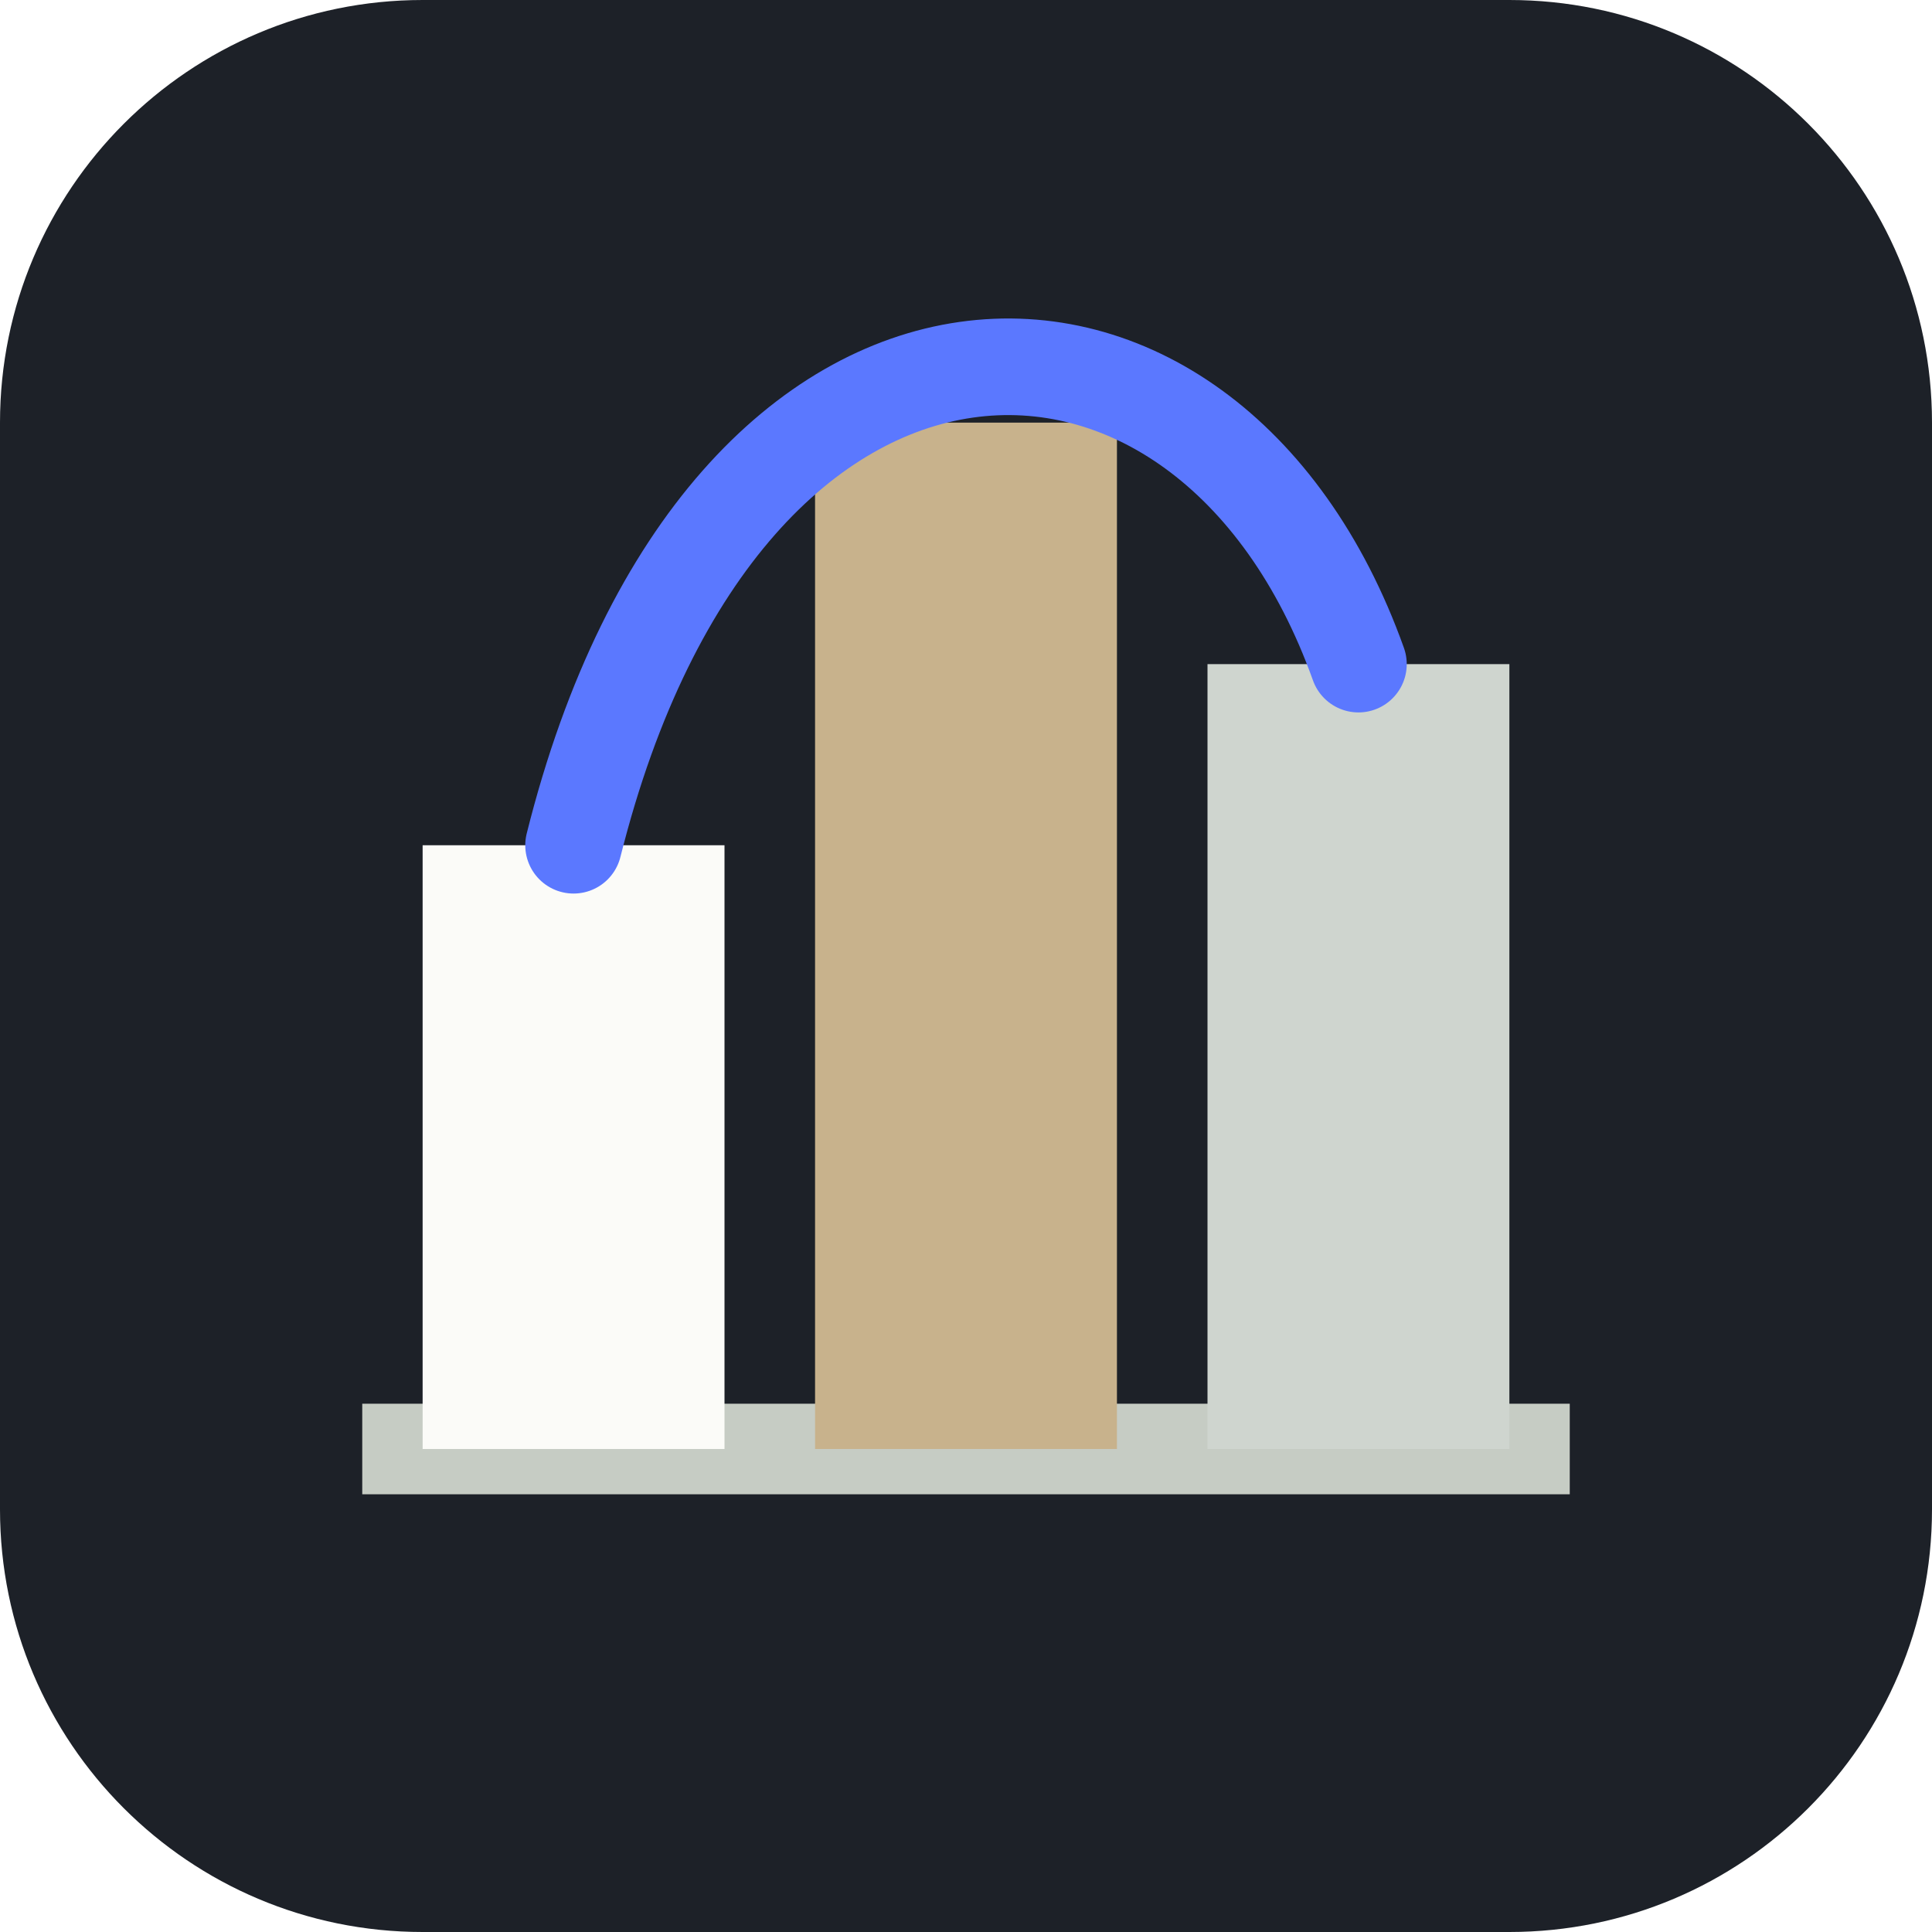
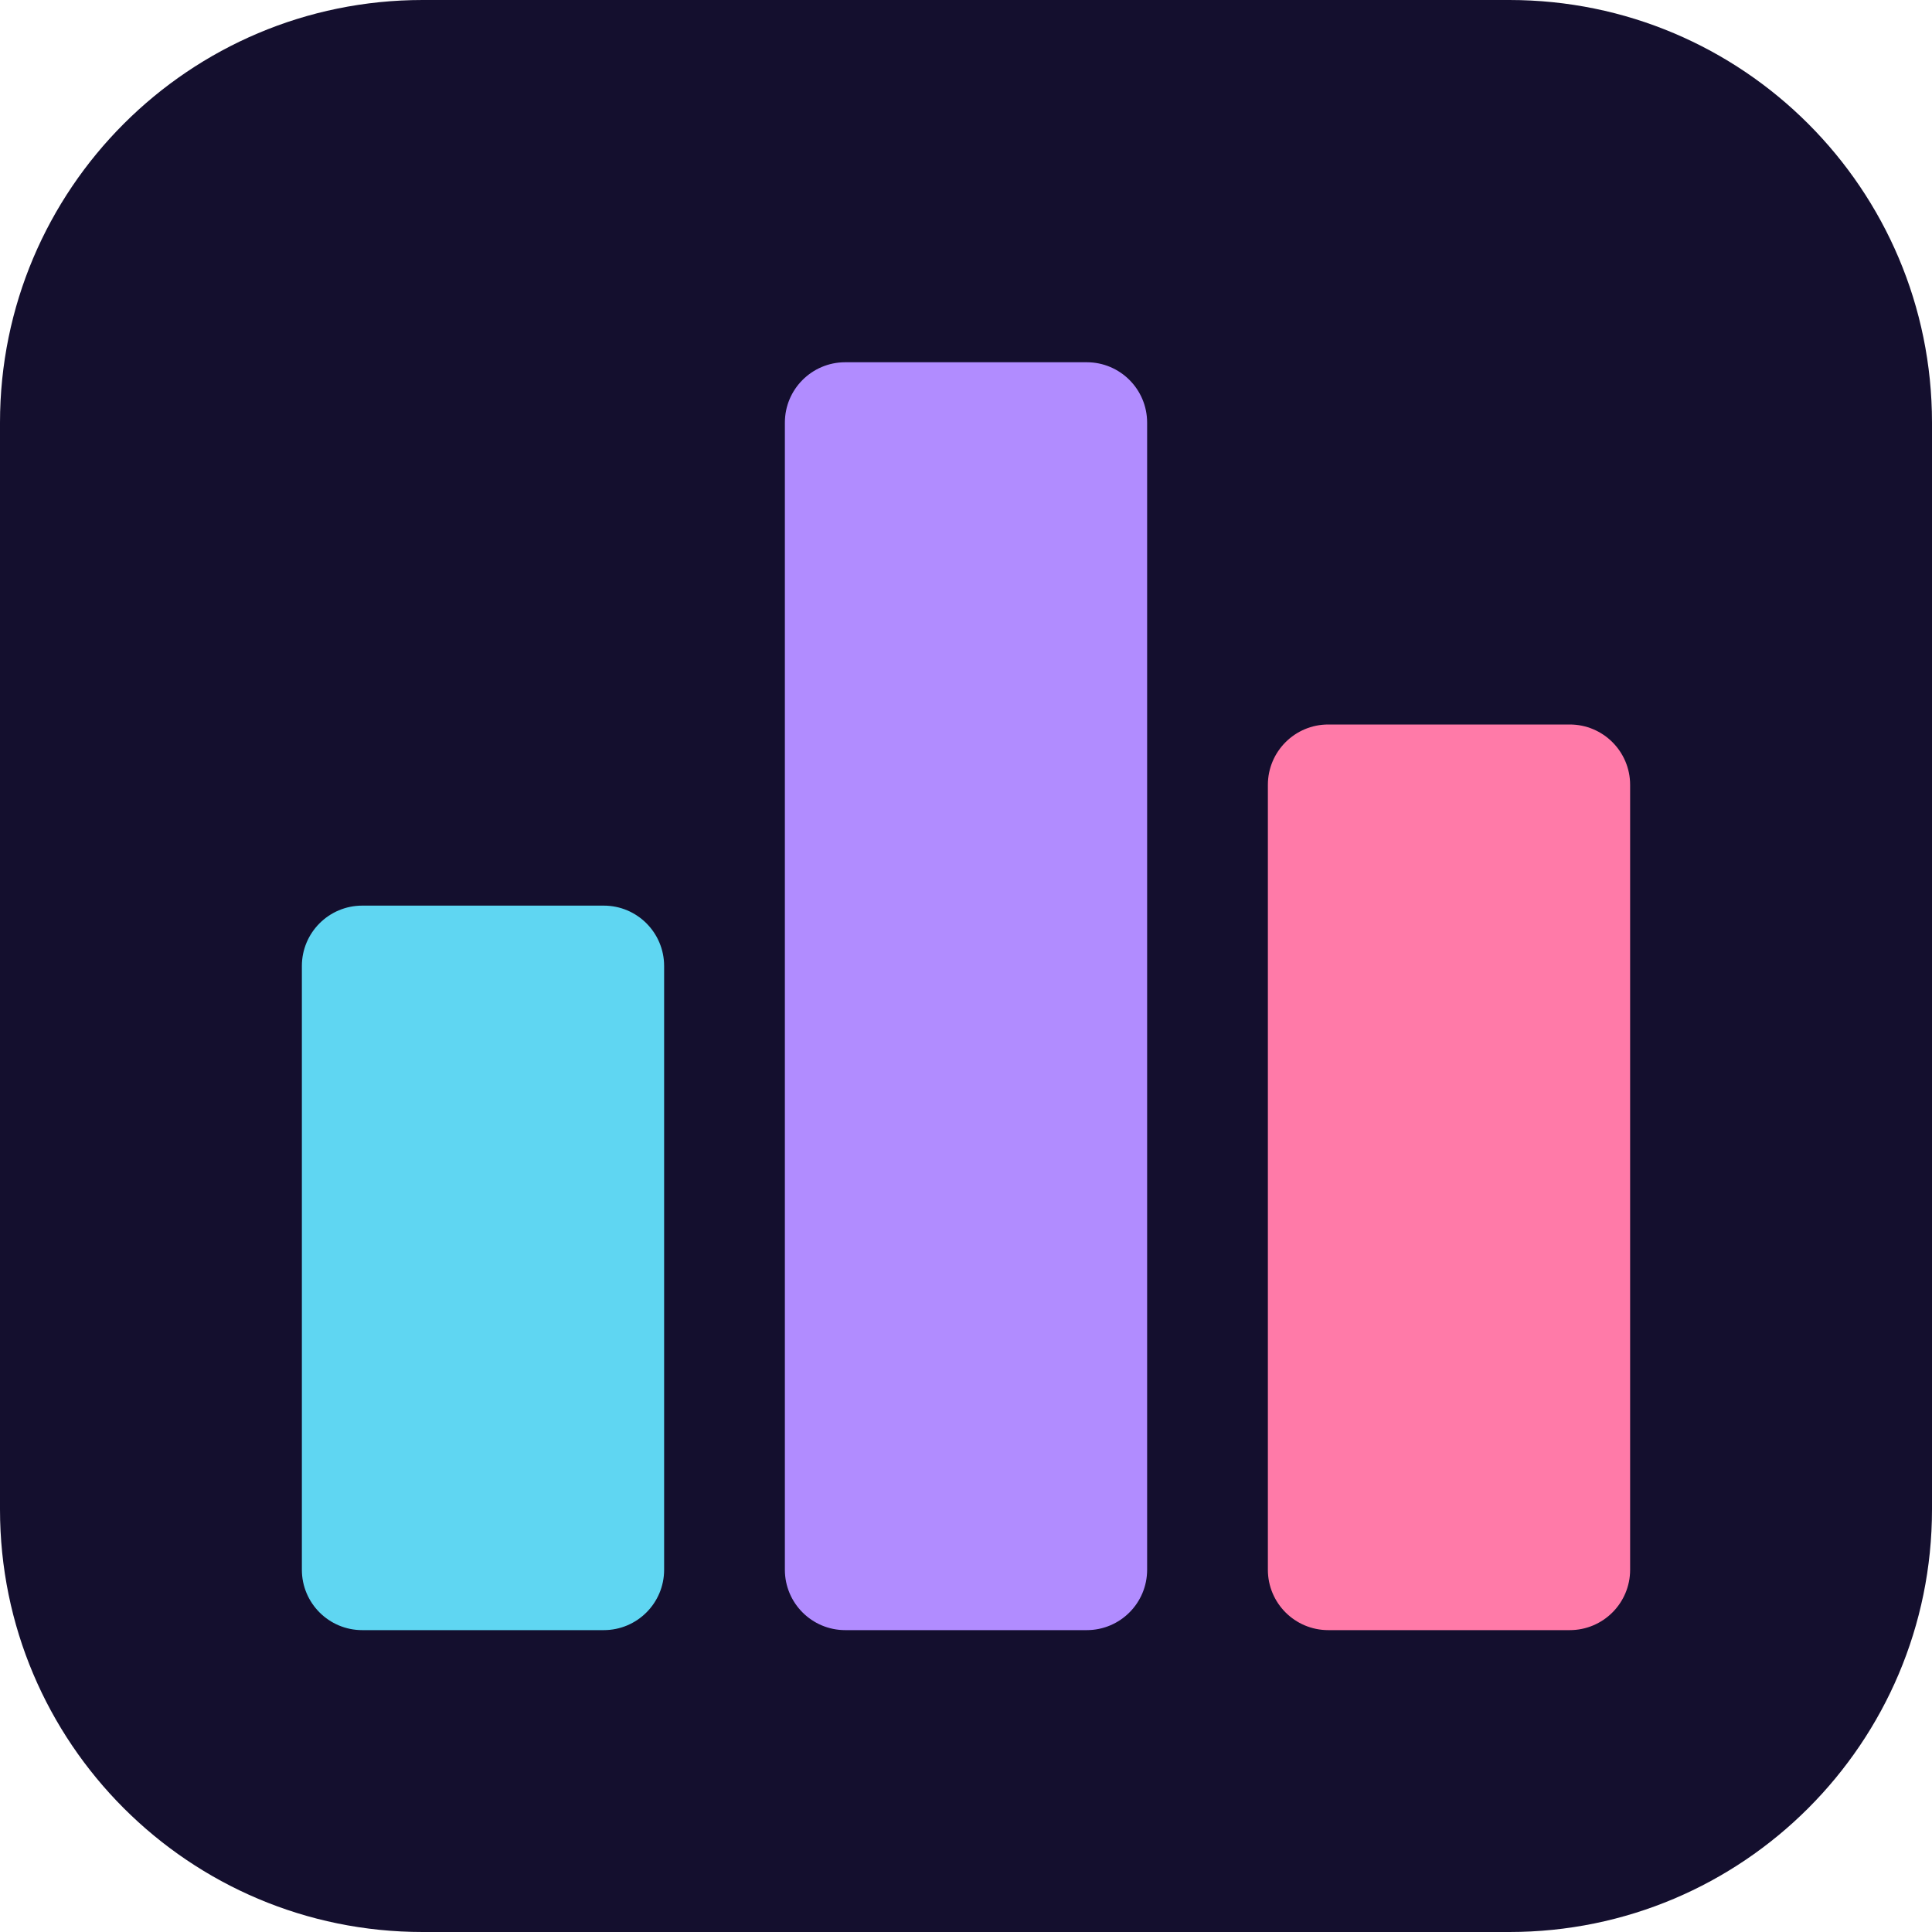
<svg xmlns="http://www.w3.org/2000/svg" viewBox="0 0 32 32">
-   <rect width="32" height="32" rx="7" fill="#1d2128" />
-   <path d="M6 24h20" stroke="#c6ccc4" stroke-width="1.5" />
-   <rect x="7" y="14" width="5" height="10" fill="#fbfbf8" />
-   <rect x="13.5" y="7" width="5" height="17" fill="#c8b28c" />
-   <rect x="20" y="11" width="5" height="13" fill="#cfd5cf" />
-   <path d="M9.5 14 C 12 4, 20 4, 22.5 11" stroke="#5b78ff" stroke-width="1.6" fill="none" stroke-linecap="round" />
+   <rect width="32" height="32" rx="7" fill="#140f2e" />
+   <rect x="5" y="15" width="6" height="12" rx="1" fill="#5fd6f2" />
+   <rect x="13" y="6" width="6" height="21" rx="1" fill="#b18cff" />
+   <rect x="21" y="12" width="6" height="15" rx="1" fill="#ff7aa8" />
</svg>
